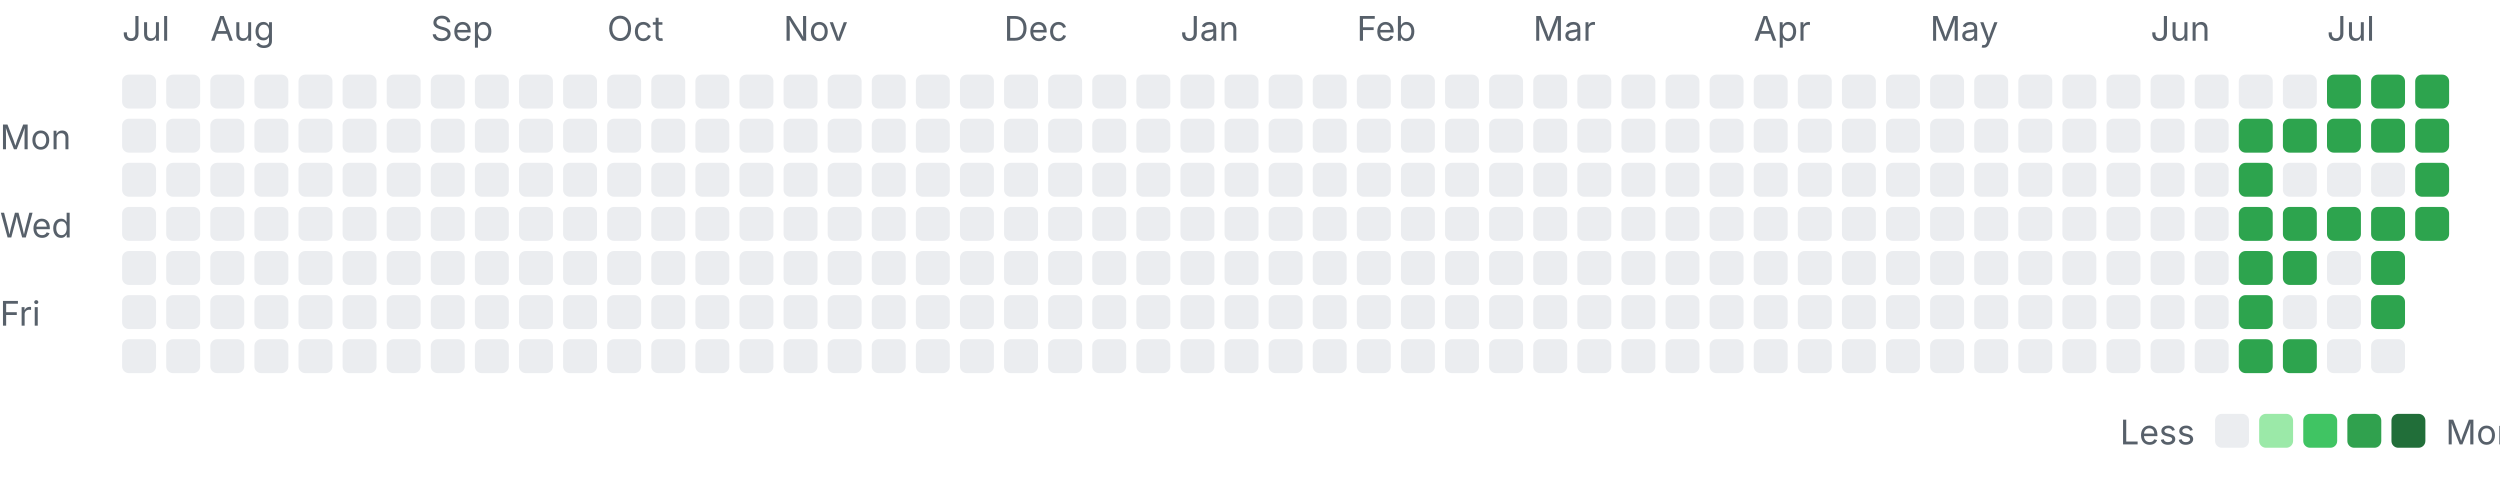
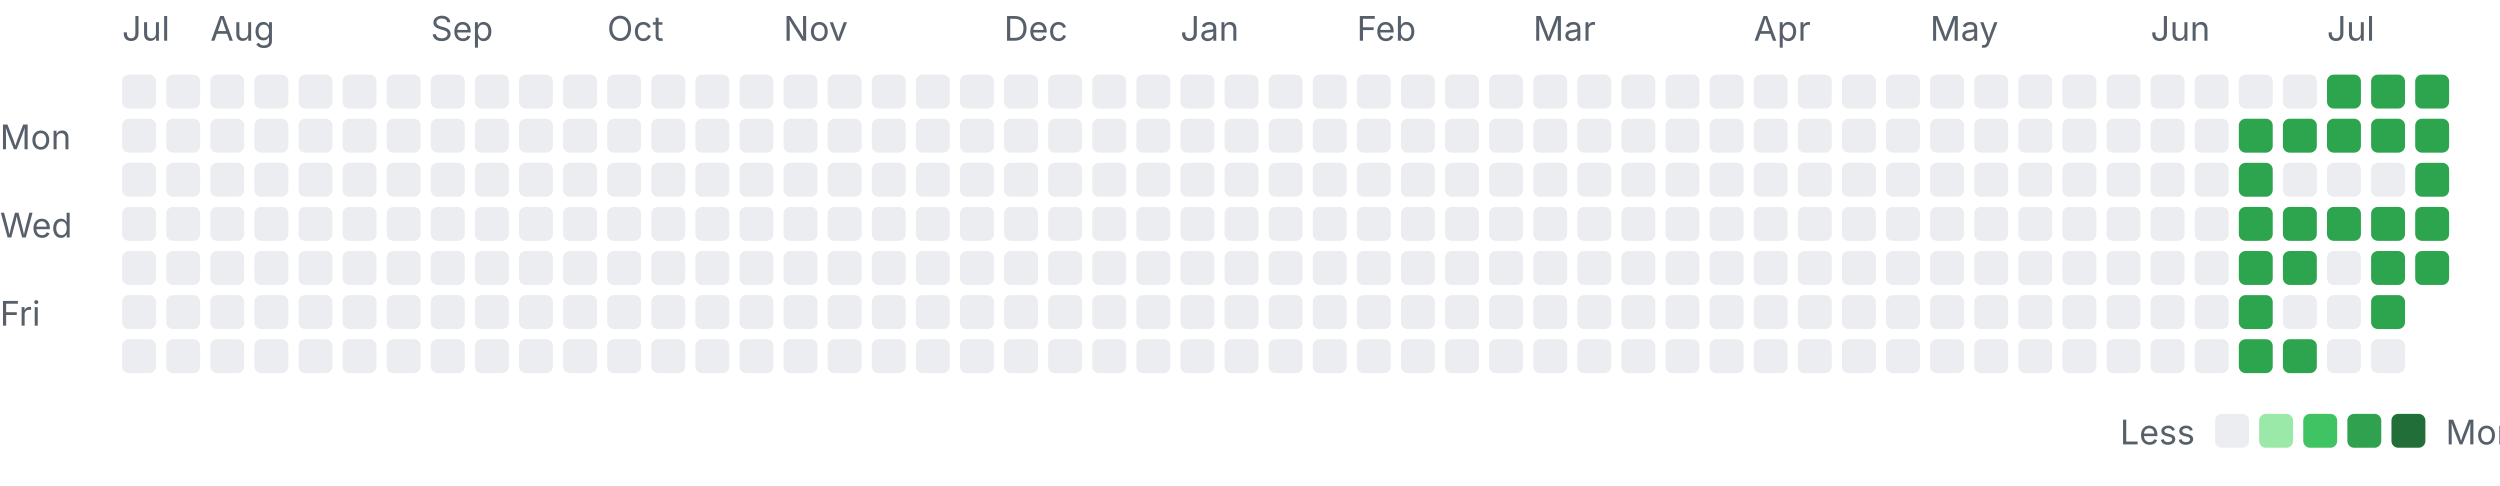
<svg xmlns="http://www.w3.org/2000/svg" viewBox="0 0 737 143" width="737" height="143" role="img" aria-label="Repository activity heatmap">
  <text x="36" y="12" font-size="10" fill="#57606a" font-family="-apple-system,BlinkMacSystemFont,Segoe UI,sans-serif">Jul</text>
  <text x="62" y="12" font-size="10" fill="#57606a" font-family="-apple-system,BlinkMacSystemFont,Segoe UI,sans-serif">Aug</text>
  <text x="127" y="12" font-size="10" fill="#57606a" font-family="-apple-system,BlinkMacSystemFont,Segoe UI,sans-serif">Sep</text>
  <text x="179" y="12" font-size="10" fill="#57606a" font-family="-apple-system,BlinkMacSystemFont,Segoe UI,sans-serif">Oct</text>
  <text x="231" y="12" font-size="10" fill="#57606a" font-family="-apple-system,BlinkMacSystemFont,Segoe UI,sans-serif">Nov</text>
  <text x="296" y="12" font-size="10" fill="#57606a" font-family="-apple-system,BlinkMacSystemFont,Segoe UI,sans-serif">Dec</text>
  <text x="348" y="12" font-size="10" fill="#57606a" font-family="-apple-system,BlinkMacSystemFont,Segoe UI,sans-serif">Jan</text>
  <text x="400" y="12" font-size="10" fill="#57606a" font-family="-apple-system,BlinkMacSystemFont,Segoe UI,sans-serif">Feb</text>
  <text x="452" y="12" font-size="10" fill="#57606a" font-family="-apple-system,BlinkMacSystemFont,Segoe UI,sans-serif">Mar</text>
  <text x="517" y="12" font-size="10" fill="#57606a" font-family="-apple-system,BlinkMacSystemFont,Segoe UI,sans-serif">Apr</text>
  <text x="569" y="12" font-size="10" fill="#57606a" font-family="-apple-system,BlinkMacSystemFont,Segoe UI,sans-serif">May</text>
  <text x="634" y="12" font-size="10" fill="#57606a" font-family="-apple-system,BlinkMacSystemFont,Segoe UI,sans-serif">Jun</text>
  <text x="686" y="12" font-size="10" fill="#57606a" font-family="-apple-system,BlinkMacSystemFont,Segoe UI,sans-serif">Jul</text>
  <text x="0" y="44" font-size="10" fill="#57606a" font-family="-apple-system,BlinkMacSystemFont,Segoe UI,sans-serif">Mon</text>
  <text x="0" y="70" font-size="10" fill="#57606a" font-family="-apple-system,BlinkMacSystemFont,Segoe UI,sans-serif">Wed</text>
  <text x="0" y="96" font-size="10" fill="#57606a" font-family="-apple-system,BlinkMacSystemFont,Segoe UI,sans-serif">Fri</text>
  <text x="625" y="131" font-size="10" fill="#57606a" font-family="-apple-system,BlinkMacSystemFont,Segoe UI,sans-serif">Less</text>
  <rect x="653" y="122" width="10" height="10" rx="2" fill="#ebedf0" />
  <rect x="666" y="122" width="10" height="10" rx="2" fill="#9be9a8" />
  <rect x="679" y="122" width="10" height="10" rx="2" fill="#40c463" />
  <rect x="692" y="122" width="10" height="10" rx="2" fill="#30a14e" />
  <rect x="705" y="122" width="10" height="10" rx="2" fill="#216e39" />
  <text x="721" y="131" font-size="10" fill="#57606a" font-family="-apple-system,BlinkMacSystemFont,Segoe UI,sans-serif">More</text>
  <rect x="36" y="22" width="10" height="10" rx="2" fill="#ebedf0" />
  <rect x="36" y="35" width="10" height="10" rx="2" fill="#ebedf0" />
  <rect x="36" y="48" width="10" height="10" rx="2" fill="#ebedf0" />
  <rect x="36" y="61" width="10" height="10" rx="2" fill="#ebedf0" />
  <rect x="36" y="74" width="10" height="10" rx="2" fill="#ebedf0" />
  <rect x="36" y="87" width="10" height="10" rx="2" fill="#ebedf0" />
  <rect x="36" y="100" width="10" height="10" rx="2" fill="#ebedf0" />
  <rect x="49" y="22" width="10" height="10" rx="2" fill="#ebedf0" />
  <rect x="49" y="35" width="10" height="10" rx="2" fill="#ebedf0" />
  <rect x="49" y="48" width="10" height="10" rx="2" fill="#ebedf0" />
  <rect x="49" y="61" width="10" height="10" rx="2" fill="#ebedf0" />
  <rect x="49" y="74" width="10" height="10" rx="2" fill="#ebedf0" />
  <rect x="49" y="87" width="10" height="10" rx="2" fill="#ebedf0" />
  <rect x="49" y="100" width="10" height="10" rx="2" fill="#ebedf0" />
  <rect x="62" y="22" width="10" height="10" rx="2" fill="#ebedf0" />
  <rect x="62" y="35" width="10" height="10" rx="2" fill="#ebedf0" />
  <rect x="62" y="48" width="10" height="10" rx="2" fill="#ebedf0" />
  <rect x="62" y="61" width="10" height="10" rx="2" fill="#ebedf0" />
  <rect x="62" y="74" width="10" height="10" rx="2" fill="#ebedf0" />
  <rect x="62" y="87" width="10" height="10" rx="2" fill="#ebedf0" />
  <rect x="62" y="100" width="10" height="10" rx="2" fill="#ebedf0" />
  <rect x="75" y="22" width="10" height="10" rx="2" fill="#ebedf0" />
  <rect x="75" y="35" width="10" height="10" rx="2" fill="#ebedf0" />
  <rect x="75" y="48" width="10" height="10" rx="2" fill="#ebedf0" />
  <rect x="75" y="61" width="10" height="10" rx="2" fill="#ebedf0" />
  <rect x="75" y="74" width="10" height="10" rx="2" fill="#ebedf0" />
  <rect x="75" y="87" width="10" height="10" rx="2" fill="#ebedf0" />
  <rect x="75" y="100" width="10" height="10" rx="2" fill="#ebedf0" />
  <rect x="88" y="22" width="10" height="10" rx="2" fill="#ebedf0" />
  <rect x="88" y="35" width="10" height="10" rx="2" fill="#ebedf0" />
  <rect x="88" y="48" width="10" height="10" rx="2" fill="#ebedf0" />
  <rect x="88" y="61" width="10" height="10" rx="2" fill="#ebedf0" />
  <rect x="88" y="74" width="10" height="10" rx="2" fill="#ebedf0" />
  <rect x="88" y="87" width="10" height="10" rx="2" fill="#ebedf0" />
  <rect x="88" y="100" width="10" height="10" rx="2" fill="#ebedf0" />
  <rect x="101" y="22" width="10" height="10" rx="2" fill="#ebedf0" />
  <rect x="101" y="35" width="10" height="10" rx="2" fill="#ebedf0" />
  <rect x="101" y="48" width="10" height="10" rx="2" fill="#ebedf0" />
  <rect x="101" y="61" width="10" height="10" rx="2" fill="#ebedf0" />
  <rect x="101" y="74" width="10" height="10" rx="2" fill="#ebedf0" />
  <rect x="101" y="87" width="10" height="10" rx="2" fill="#ebedf0" />
  <rect x="101" y="100" width="10" height="10" rx="2" fill="#ebedf0" />
  <rect x="114" y="22" width="10" height="10" rx="2" fill="#ebedf0" />
  <rect x="114" y="35" width="10" height="10" rx="2" fill="#ebedf0" />
  <rect x="114" y="48" width="10" height="10" rx="2" fill="#ebedf0" />
  <rect x="114" y="61" width="10" height="10" rx="2" fill="#ebedf0" />
  <rect x="114" y="74" width="10" height="10" rx="2" fill="#ebedf0" />
  <rect x="114" y="87" width="10" height="10" rx="2" fill="#ebedf0" />
  <rect x="114" y="100" width="10" height="10" rx="2" fill="#ebedf0" />
  <rect x="127" y="22" width="10" height="10" rx="2" fill="#ebedf0" />
  <rect x="127" y="35" width="10" height="10" rx="2" fill="#ebedf0" />
  <rect x="127" y="48" width="10" height="10" rx="2" fill="#ebedf0" />
  <rect x="127" y="61" width="10" height="10" rx="2" fill="#ebedf0" />
  <rect x="127" y="74" width="10" height="10" rx="2" fill="#ebedf0" />
  <rect x="127" y="87" width="10" height="10" rx="2" fill="#ebedf0" />
  <rect x="127" y="100" width="10" height="10" rx="2" fill="#ebedf0" />
  <rect x="140" y="22" width="10" height="10" rx="2" fill="#ebedf0" />
  <rect x="140" y="35" width="10" height="10" rx="2" fill="#ebedf0" />
  <rect x="140" y="48" width="10" height="10" rx="2" fill="#ebedf0" />
  <rect x="140" y="61" width="10" height="10" rx="2" fill="#ebedf0" />
  <rect x="140" y="74" width="10" height="10" rx="2" fill="#ebedf0" />
  <rect x="140" y="87" width="10" height="10" rx="2" fill="#ebedf0" />
  <rect x="140" y="100" width="10" height="10" rx="2" fill="#ebedf0" />
  <rect x="153" y="22" width="10" height="10" rx="2" fill="#ebedf0" />
  <rect x="153" y="35" width="10" height="10" rx="2" fill="#ebedf0" />
  <rect x="153" y="48" width="10" height="10" rx="2" fill="#ebedf0" />
  <rect x="153" y="61" width="10" height="10" rx="2" fill="#ebedf0" />
  <rect x="153" y="74" width="10" height="10" rx="2" fill="#ebedf0" />
  <rect x="153" y="87" width="10" height="10" rx="2" fill="#ebedf0" />
  <rect x="153" y="100" width="10" height="10" rx="2" fill="#ebedf0" />
  <rect x="166" y="22" width="10" height="10" rx="2" fill="#ebedf0" />
  <rect x="166" y="35" width="10" height="10" rx="2" fill="#ebedf0" />
  <rect x="166" y="48" width="10" height="10" rx="2" fill="#ebedf0" />
  <rect x="166" y="61" width="10" height="10" rx="2" fill="#ebedf0" />
  <rect x="166" y="74" width="10" height="10" rx="2" fill="#ebedf0" />
  <rect x="166" y="87" width="10" height="10" rx="2" fill="#ebedf0" />
  <rect x="166" y="100" width="10" height="10" rx="2" fill="#ebedf0" />
  <rect x="179" y="22" width="10" height="10" rx="2" fill="#ebedf0" />
  <rect x="179" y="35" width="10" height="10" rx="2" fill="#ebedf0" />
  <rect x="179" y="48" width="10" height="10" rx="2" fill="#ebedf0" />
  <rect x="179" y="61" width="10" height="10" rx="2" fill="#ebedf0" />
  <rect x="179" y="74" width="10" height="10" rx="2" fill="#ebedf0" />
  <rect x="179" y="87" width="10" height="10" rx="2" fill="#ebedf0" />
  <rect x="179" y="100" width="10" height="10" rx="2" fill="#ebedf0" />
  <rect x="192" y="22" width="10" height="10" rx="2" fill="#ebedf0" />
  <rect x="192" y="35" width="10" height="10" rx="2" fill="#ebedf0" />
  <rect x="192" y="48" width="10" height="10" rx="2" fill="#ebedf0" />
  <rect x="192" y="61" width="10" height="10" rx="2" fill="#ebedf0" />
  <rect x="192" y="74" width="10" height="10" rx="2" fill="#ebedf0" />
  <rect x="192" y="87" width="10" height="10" rx="2" fill="#ebedf0" />
  <rect x="192" y="100" width="10" height="10" rx="2" fill="#ebedf0" />
  <rect x="205" y="22" width="10" height="10" rx="2" fill="#ebedf0" />
  <rect x="205" y="35" width="10" height="10" rx="2" fill="#ebedf0" />
  <rect x="205" y="48" width="10" height="10" rx="2" fill="#ebedf0" />
  <rect x="205" y="61" width="10" height="10" rx="2" fill="#ebedf0" />
  <rect x="205" y="74" width="10" height="10" rx="2" fill="#ebedf0" />
  <rect x="205" y="87" width="10" height="10" rx="2" fill="#ebedf0" />
  <rect x="205" y="100" width="10" height="10" rx="2" fill="#ebedf0" />
  <rect x="218" y="22" width="10" height="10" rx="2" fill="#ebedf0" />
  <rect x="218" y="35" width="10" height="10" rx="2" fill="#ebedf0" />
  <rect x="218" y="48" width="10" height="10" rx="2" fill="#ebedf0" />
  <rect x="218" y="61" width="10" height="10" rx="2" fill="#ebedf0" />
  <rect x="218" y="74" width="10" height="10" rx="2" fill="#ebedf0" />
  <rect x="218" y="87" width="10" height="10" rx="2" fill="#ebedf0" />
  <rect x="218" y="100" width="10" height="10" rx="2" fill="#ebedf0" />
  <rect x="231" y="22" width="10" height="10" rx="2" fill="#ebedf0" />
  <rect x="231" y="35" width="10" height="10" rx="2" fill="#ebedf0" />
  <rect x="231" y="48" width="10" height="10" rx="2" fill="#ebedf0" />
  <rect x="231" y="61" width="10" height="10" rx="2" fill="#ebedf0" />
  <rect x="231" y="74" width="10" height="10" rx="2" fill="#ebedf0" />
  <rect x="231" y="87" width="10" height="10" rx="2" fill="#ebedf0" />
  <rect x="231" y="100" width="10" height="10" rx="2" fill="#ebedf0" />
  <rect x="244" y="22" width="10" height="10" rx="2" fill="#ebedf0" />
  <rect x="244" y="35" width="10" height="10" rx="2" fill="#ebedf0" />
  <rect x="244" y="48" width="10" height="10" rx="2" fill="#ebedf0" />
  <rect x="244" y="61" width="10" height="10" rx="2" fill="#ebedf0" />
  <rect x="244" y="74" width="10" height="10" rx="2" fill="#ebedf0" />
  <rect x="244" y="87" width="10" height="10" rx="2" fill="#ebedf0" />
  <rect x="244" y="100" width="10" height="10" rx="2" fill="#ebedf0" />
  <rect x="257" y="22" width="10" height="10" rx="2" fill="#ebedf0" />
  <rect x="257" y="35" width="10" height="10" rx="2" fill="#ebedf0" />
  <rect x="257" y="48" width="10" height="10" rx="2" fill="#ebedf0" />
  <rect x="257" y="61" width="10" height="10" rx="2" fill="#ebedf0" />
  <rect x="257" y="74" width="10" height="10" rx="2" fill="#ebedf0" />
  <rect x="257" y="87" width="10" height="10" rx="2" fill="#ebedf0" />
  <rect x="257" y="100" width="10" height="10" rx="2" fill="#ebedf0" />
  <rect x="270" y="22" width="10" height="10" rx="2" fill="#ebedf0" />
  <rect x="270" y="35" width="10" height="10" rx="2" fill="#ebedf0" />
  <rect x="270" y="48" width="10" height="10" rx="2" fill="#ebedf0" />
  <rect x="270" y="61" width="10" height="10" rx="2" fill="#ebedf0" />
  <rect x="270" y="74" width="10" height="10" rx="2" fill="#ebedf0" />
  <rect x="270" y="87" width="10" height="10" rx="2" fill="#ebedf0" />
  <rect x="270" y="100" width="10" height="10" rx="2" fill="#ebedf0" />
  <rect x="283" y="22" width="10" height="10" rx="2" fill="#ebedf0" />
  <rect x="283" y="35" width="10" height="10" rx="2" fill="#ebedf0" />
  <rect x="283" y="48" width="10" height="10" rx="2" fill="#ebedf0" />
  <rect x="283" y="61" width="10" height="10" rx="2" fill="#ebedf0" />
  <rect x="283" y="74" width="10" height="10" rx="2" fill="#ebedf0" />
  <rect x="283" y="87" width="10" height="10" rx="2" fill="#ebedf0" />
  <rect x="283" y="100" width="10" height="10" rx="2" fill="#ebedf0" />
  <rect x="296" y="22" width="10" height="10" rx="2" fill="#ebedf0" />
  <rect x="296" y="35" width="10" height="10" rx="2" fill="#ebedf0" />
  <rect x="296" y="48" width="10" height="10" rx="2" fill="#ebedf0" />
  <rect x="296" y="61" width="10" height="10" rx="2" fill="#ebedf0" />
  <rect x="296" y="74" width="10" height="10" rx="2" fill="#ebedf0" />
  <rect x="296" y="87" width="10" height="10" rx="2" fill="#ebedf0" />
  <rect x="296" y="100" width="10" height="10" rx="2" fill="#ebedf0" />
  <rect x="309" y="22" width="10" height="10" rx="2" fill="#ebedf0" />
  <rect x="309" y="35" width="10" height="10" rx="2" fill="#ebedf0" />
  <rect x="309" y="48" width="10" height="10" rx="2" fill="#ebedf0" />
  <rect x="309" y="61" width="10" height="10" rx="2" fill="#ebedf0" />
  <rect x="309" y="74" width="10" height="10" rx="2" fill="#ebedf0" />
  <rect x="309" y="87" width="10" height="10" rx="2" fill="#ebedf0" />
  <rect x="309" y="100" width="10" height="10" rx="2" fill="#ebedf0" />
  <rect x="322" y="22" width="10" height="10" rx="2" fill="#ebedf0" />
  <rect x="322" y="35" width="10" height="10" rx="2" fill="#ebedf0" />
  <rect x="322" y="48" width="10" height="10" rx="2" fill="#ebedf0" />
  <rect x="322" y="61" width="10" height="10" rx="2" fill="#ebedf0" />
  <rect x="322" y="74" width="10" height="10" rx="2" fill="#ebedf0" />
  <rect x="322" y="87" width="10" height="10" rx="2" fill="#ebedf0" />
  <rect x="322" y="100" width="10" height="10" rx="2" fill="#ebedf0" />
  <rect x="335" y="22" width="10" height="10" rx="2" fill="#ebedf0" />
  <rect x="335" y="35" width="10" height="10" rx="2" fill="#ebedf0" />
  <rect x="335" y="48" width="10" height="10" rx="2" fill="#ebedf0" />
  <rect x="335" y="61" width="10" height="10" rx="2" fill="#ebedf0" />
  <rect x="335" y="74" width="10" height="10" rx="2" fill="#ebedf0" />
  <rect x="335" y="87" width="10" height="10" rx="2" fill="#ebedf0" />
  <rect x="335" y="100" width="10" height="10" rx="2" fill="#ebedf0" />
  <rect x="348" y="22" width="10" height="10" rx="2" fill="#ebedf0" />
  <rect x="348" y="35" width="10" height="10" rx="2" fill="#ebedf0" />
  <rect x="348" y="48" width="10" height="10" rx="2" fill="#ebedf0" />
  <rect x="348" y="61" width="10" height="10" rx="2" fill="#ebedf0" />
  <rect x="348" y="74" width="10" height="10" rx="2" fill="#ebedf0" />
  <rect x="348" y="87" width="10" height="10" rx="2" fill="#ebedf0" />
  <rect x="348" y="100" width="10" height="10" rx="2" fill="#ebedf0" />
  <rect x="361" y="22" width="10" height="10" rx="2" fill="#ebedf0" />
  <rect x="361" y="35" width="10" height="10" rx="2" fill="#ebedf0" />
  <rect x="361" y="48" width="10" height="10" rx="2" fill="#ebedf0" />
  <rect x="361" y="61" width="10" height="10" rx="2" fill="#ebedf0" />
  <rect x="361" y="74" width="10" height="10" rx="2" fill="#ebedf0" />
  <rect x="361" y="87" width="10" height="10" rx="2" fill="#ebedf0" />
  <rect x="361" y="100" width="10" height="10" rx="2" fill="#ebedf0" />
  <rect x="374" y="22" width="10" height="10" rx="2" fill="#ebedf0" />
  <rect x="374" y="35" width="10" height="10" rx="2" fill="#ebedf0" />
  <rect x="374" y="48" width="10" height="10" rx="2" fill="#ebedf0" />
  <rect x="374" y="61" width="10" height="10" rx="2" fill="#ebedf0" />
  <rect x="374" y="74" width="10" height="10" rx="2" fill="#ebedf0" />
  <rect x="374" y="87" width="10" height="10" rx="2" fill="#ebedf0" />
  <rect x="374" y="100" width="10" height="10" rx="2" fill="#ebedf0" />
  <rect x="387" y="22" width="10" height="10" rx="2" fill="#ebedf0" />
  <rect x="387" y="35" width="10" height="10" rx="2" fill="#ebedf0" />
  <rect x="387" y="48" width="10" height="10" rx="2" fill="#ebedf0" />
  <rect x="387" y="61" width="10" height="10" rx="2" fill="#ebedf0" />
  <rect x="387" y="74" width="10" height="10" rx="2" fill="#ebedf0" />
  <rect x="387" y="87" width="10" height="10" rx="2" fill="#ebedf0" />
  <rect x="387" y="100" width="10" height="10" rx="2" fill="#ebedf0" />
  <rect x="400" y="22" width="10" height="10" rx="2" fill="#ebedf0" />
  <rect x="400" y="35" width="10" height="10" rx="2" fill="#ebedf0" />
  <rect x="400" y="48" width="10" height="10" rx="2" fill="#ebedf0" />
  <rect x="400" y="61" width="10" height="10" rx="2" fill="#ebedf0" />
  <rect x="400" y="74" width="10" height="10" rx="2" fill="#ebedf0" />
  <rect x="400" y="87" width="10" height="10" rx="2" fill="#ebedf0" />
  <rect x="400" y="100" width="10" height="10" rx="2" fill="#ebedf0" />
  <rect x="413" y="22" width="10" height="10" rx="2" fill="#ebedf0" />
  <rect x="413" y="35" width="10" height="10" rx="2" fill="#ebedf0" />
  <rect x="413" y="48" width="10" height="10" rx="2" fill="#ebedf0" />
  <rect x="413" y="61" width="10" height="10" rx="2" fill="#ebedf0" />
  <rect x="413" y="74" width="10" height="10" rx="2" fill="#ebedf0" />
  <rect x="413" y="87" width="10" height="10" rx="2" fill="#ebedf0" />
  <rect x="413" y="100" width="10" height="10" rx="2" fill="#ebedf0" />
  <rect x="426" y="22" width="10" height="10" rx="2" fill="#ebedf0" />
  <rect x="426" y="35" width="10" height="10" rx="2" fill="#ebedf0" />
  <rect x="426" y="48" width="10" height="10" rx="2" fill="#ebedf0" />
  <rect x="426" y="61" width="10" height="10" rx="2" fill="#ebedf0" />
  <rect x="426" y="74" width="10" height="10" rx="2" fill="#ebedf0" />
  <rect x="426" y="87" width="10" height="10" rx="2" fill="#ebedf0" />
  <rect x="426" y="100" width="10" height="10" rx="2" fill="#ebedf0" />
  <rect x="439" y="22" width="10" height="10" rx="2" fill="#ebedf0" />
  <rect x="439" y="35" width="10" height="10" rx="2" fill="#ebedf0" />
  <rect x="439" y="48" width="10" height="10" rx="2" fill="#ebedf0" />
  <rect x="439" y="61" width="10" height="10" rx="2" fill="#ebedf0" />
  <rect x="439" y="74" width="10" height="10" rx="2" fill="#ebedf0" />
  <rect x="439" y="87" width="10" height="10" rx="2" fill="#ebedf0" />
  <rect x="439" y="100" width="10" height="10" rx="2" fill="#ebedf0" />
  <rect x="452" y="22" width="10" height="10" rx="2" fill="#ebedf0" />
  <rect x="452" y="35" width="10" height="10" rx="2" fill="#ebedf0" />
  <rect x="452" y="48" width="10" height="10" rx="2" fill="#ebedf0" />
  <rect x="452" y="61" width="10" height="10" rx="2" fill="#ebedf0" />
  <rect x="452" y="74" width="10" height="10" rx="2" fill="#ebedf0" />
  <rect x="452" y="87" width="10" height="10" rx="2" fill="#ebedf0" />
  <rect x="452" y="100" width="10" height="10" rx="2" fill="#ebedf0" />
  <rect x="465" y="22" width="10" height="10" rx="2" fill="#ebedf0" />
  <rect x="465" y="35" width="10" height="10" rx="2" fill="#ebedf0" />
  <rect x="465" y="48" width="10" height="10" rx="2" fill="#ebedf0" />
  <rect x="465" y="61" width="10" height="10" rx="2" fill="#ebedf0" />
  <rect x="465" y="74" width="10" height="10" rx="2" fill="#ebedf0" />
  <rect x="465" y="87" width="10" height="10" rx="2" fill="#ebedf0" />
  <rect x="465" y="100" width="10" height="10" rx="2" fill="#ebedf0" />
  <rect x="478" y="22" width="10" height="10" rx="2" fill="#ebedf0" />
  <rect x="478" y="35" width="10" height="10" rx="2" fill="#ebedf0" />
  <rect x="478" y="48" width="10" height="10" rx="2" fill="#ebedf0" />
  <rect x="478" y="61" width="10" height="10" rx="2" fill="#ebedf0" />
  <rect x="478" y="74" width="10" height="10" rx="2" fill="#ebedf0" />
  <rect x="478" y="87" width="10" height="10" rx="2" fill="#ebedf0" />
  <rect x="478" y="100" width="10" height="10" rx="2" fill="#ebedf0" />
  <rect x="491" y="22" width="10" height="10" rx="2" fill="#ebedf0" />
  <rect x="491" y="35" width="10" height="10" rx="2" fill="#ebedf0" />
  <rect x="491" y="48" width="10" height="10" rx="2" fill="#ebedf0" />
  <rect x="491" y="61" width="10" height="10" rx="2" fill="#ebedf0" />
  <rect x="491" y="74" width="10" height="10" rx="2" fill="#ebedf0" />
  <rect x="491" y="87" width="10" height="10" rx="2" fill="#ebedf0" />
  <rect x="491" y="100" width="10" height="10" rx="2" fill="#ebedf0" />
  <rect x="504" y="22" width="10" height="10" rx="2" fill="#ebedf0" />
  <rect x="504" y="35" width="10" height="10" rx="2" fill="#ebedf0" />
  <rect x="504" y="48" width="10" height="10" rx="2" fill="#ebedf0" />
  <rect x="504" y="61" width="10" height="10" rx="2" fill="#ebedf0" />
  <rect x="504" y="74" width="10" height="10" rx="2" fill="#ebedf0" />
  <rect x="504" y="87" width="10" height="10" rx="2" fill="#ebedf0" />
  <rect x="504" y="100" width="10" height="10" rx="2" fill="#ebedf0" />
  <rect x="517" y="22" width="10" height="10" rx="2" fill="#ebedf0" />
  <rect x="517" y="35" width="10" height="10" rx="2" fill="#ebedf0" />
  <rect x="517" y="48" width="10" height="10" rx="2" fill="#ebedf0" />
  <rect x="517" y="61" width="10" height="10" rx="2" fill="#ebedf0" />
  <rect x="517" y="74" width="10" height="10" rx="2" fill="#ebedf0" />
  <rect x="517" y="87" width="10" height="10" rx="2" fill="#ebedf0" />
  <rect x="517" y="100" width="10" height="10" rx="2" fill="#ebedf0" />
  <rect x="530" y="22" width="10" height="10" rx="2" fill="#ebedf0" />
  <rect x="530" y="35" width="10" height="10" rx="2" fill="#ebedf0" />
  <rect x="530" y="48" width="10" height="10" rx="2" fill="#ebedf0" />
  <rect x="530" y="61" width="10" height="10" rx="2" fill="#ebedf0" />
  <rect x="530" y="74" width="10" height="10" rx="2" fill="#ebedf0" />
  <rect x="530" y="87" width="10" height="10" rx="2" fill="#ebedf0" />
  <rect x="530" y="100" width="10" height="10" rx="2" fill="#ebedf0" />
  <rect x="543" y="22" width="10" height="10" rx="2" fill="#ebedf0" />
  <rect x="543" y="35" width="10" height="10" rx="2" fill="#ebedf0" />
  <rect x="543" y="48" width="10" height="10" rx="2" fill="#ebedf0" />
  <rect x="543" y="61" width="10" height="10" rx="2" fill="#ebedf0" />
  <rect x="543" y="74" width="10" height="10" rx="2" fill="#ebedf0" />
  <rect x="543" y="87" width="10" height="10" rx="2" fill="#ebedf0" />
  <rect x="543" y="100" width="10" height="10" rx="2" fill="#ebedf0" />
  <rect x="556" y="22" width="10" height="10" rx="2" fill="#ebedf0" />
  <rect x="556" y="35" width="10" height="10" rx="2" fill="#ebedf0" />
  <rect x="556" y="48" width="10" height="10" rx="2" fill="#ebedf0" />
  <rect x="556" y="61" width="10" height="10" rx="2" fill="#ebedf0" />
  <rect x="556" y="74" width="10" height="10" rx="2" fill="#ebedf0" />
  <rect x="556" y="87" width="10" height="10" rx="2" fill="#ebedf0" />
  <rect x="556" y="100" width="10" height="10" rx="2" fill="#ebedf0" />
  <rect x="569" y="22" width="10" height="10" rx="2" fill="#ebedf0" />
  <rect x="569" y="35" width="10" height="10" rx="2" fill="#ebedf0" />
  <rect x="569" y="48" width="10" height="10" rx="2" fill="#ebedf0" />
  <rect x="569" y="61" width="10" height="10" rx="2" fill="#ebedf0" />
  <rect x="569" y="74" width="10" height="10" rx="2" fill="#ebedf0" />
  <rect x="569" y="87" width="10" height="10" rx="2" fill="#ebedf0" />
  <rect x="569" y="100" width="10" height="10" rx="2" fill="#ebedf0" />
  <rect x="582" y="22" width="10" height="10" rx="2" fill="#ebedf0" />
  <rect x="582" y="35" width="10" height="10" rx="2" fill="#ebedf0" />
  <rect x="582" y="48" width="10" height="10" rx="2" fill="#ebedf0" />
  <rect x="582" y="61" width="10" height="10" rx="2" fill="#ebedf0" />
  <rect x="582" y="74" width="10" height="10" rx="2" fill="#ebedf0" />
  <rect x="582" y="87" width="10" height="10" rx="2" fill="#ebedf0" />
  <rect x="582" y="100" width="10" height="10" rx="2" fill="#ebedf0" />
  <rect x="595" y="22" width="10" height="10" rx="2" fill="#ebedf0" />
  <rect x="595" y="35" width="10" height="10" rx="2" fill="#ebedf0" />
  <rect x="595" y="48" width="10" height="10" rx="2" fill="#ebedf0" />
  <rect x="595" y="61" width="10" height="10" rx="2" fill="#ebedf0" />
  <rect x="595" y="74" width="10" height="10" rx="2" fill="#ebedf0" />
  <rect x="595" y="87" width="10" height="10" rx="2" fill="#ebedf0" />
  <rect x="595" y="100" width="10" height="10" rx="2" fill="#ebedf0" />
  <rect x="608" y="22" width="10" height="10" rx="2" fill="#ebedf0" />
  <rect x="608" y="35" width="10" height="10" rx="2" fill="#ebedf0" />
  <rect x="608" y="48" width="10" height="10" rx="2" fill="#ebedf0" />
  <rect x="608" y="61" width="10" height="10" rx="2" fill="#ebedf0" />
  <rect x="608" y="74" width="10" height="10" rx="2" fill="#ebedf0" />
  <rect x="608" y="87" width="10" height="10" rx="2" fill="#ebedf0" />
  <rect x="608" y="100" width="10" height="10" rx="2" fill="#ebedf0" />
  <rect x="621" y="22" width="10" height="10" rx="2" fill="#ebedf0" />
  <rect x="621" y="35" width="10" height="10" rx="2" fill="#ebedf0" />
  <rect x="621" y="48" width="10" height="10" rx="2" fill="#ebedf0" />
  <rect x="621" y="61" width="10" height="10" rx="2" fill="#ebedf0" />
  <rect x="621" y="74" width="10" height="10" rx="2" fill="#ebedf0" />
  <rect x="621" y="87" width="10" height="10" rx="2" fill="#ebedf0" />
  <rect x="621" y="100" width="10" height="10" rx="2" fill="#ebedf0" />
  <rect x="634" y="22" width="10" height="10" rx="2" fill="#ebedf0" />
  <rect x="634" y="35" width="10" height="10" rx="2" fill="#ebedf0" />
  <rect x="634" y="48" width="10" height="10" rx="2" fill="#ebedf0" />
  <rect x="634" y="61" width="10" height="10" rx="2" fill="#ebedf0" />
  <rect x="634" y="74" width="10" height="10" rx="2" fill="#ebedf0" />
  <rect x="634" y="87" width="10" height="10" rx="2" fill="#ebedf0" />
  <rect x="634" y="100" width="10" height="10" rx="2" fill="#ebedf0" />
  <rect x="647" y="22" width="10" height="10" rx="2" fill="#ebedf0" />
  <rect x="647" y="35" width="10" height="10" rx="2" fill="#ebedf0" />
  <rect x="647" y="48" width="10" height="10" rx="2" fill="#ebedf0" />
  <rect x="647" y="61" width="10" height="10" rx="2" fill="#ebedf0" />
  <rect x="647" y="74" width="10" height="10" rx="2" fill="#ebedf0" />
  <rect x="647" y="87" width="10" height="10" rx="2" fill="#ebedf0" />
  <rect x="647" y="100" width="10" height="10" rx="2" fill="#ebedf0" />
  <rect x="660" y="22" width="10" height="10" rx="2" fill="#ebedf0" />
  <rect x="660" y="35" width="10" height="10" rx="2" fill="#2da44e" />
  <rect x="660" y="48" width="10" height="10" rx="2" fill="#2da44e" />
  <rect x="660" y="61" width="10" height="10" rx="2" fill="#2da44e" />
  <rect x="660" y="74" width="10" height="10" rx="2" fill="#2da44e" />
  <rect x="660" y="87" width="10" height="10" rx="2" fill="#2da44e" />
  <rect x="660" y="100" width="10" height="10" rx="2" fill="#2da44e" />
  <rect x="673" y="22" width="10" height="10" rx="2" fill="#ebedf0" />
  <rect x="673" y="35" width="10" height="10" rx="2" fill="#2da44e" />
  <rect x="673" y="48" width="10" height="10" rx="2" fill="#ebedf0" />
  <rect x="673" y="61" width="10" height="10" rx="2" fill="#2da44e" />
  <rect x="673" y="74" width="10" height="10" rx="2" fill="#2da44e" />
  <rect x="673" y="87" width="10" height="10" rx="2" fill="#ebedf0" />
  <rect x="673" y="100" width="10" height="10" rx="2" fill="#2da44e" />
  <rect x="686" y="22" width="10" height="10" rx="2" fill="#2da44e" />
  <rect x="686" y="35" width="10" height="10" rx="2" fill="#2da44e" />
  <rect x="686" y="48" width="10" height="10" rx="2" fill="#ebedf0" />
  <rect x="686" y="61" width="10" height="10" rx="2" fill="#2da44e" />
  <rect x="686" y="74" width="10" height="10" rx="2" fill="#ebedf0" />
  <rect x="686" y="87" width="10" height="10" rx="2" fill="#ebedf0" />
  <rect x="686" y="100" width="10" height="10" rx="2" fill="#ebedf0" />
  <rect x="699" y="22" width="10" height="10" rx="2" fill="#2da44e" />
  <rect x="699" y="35" width="10" height="10" rx="2" fill="#2da44e" />
  <rect x="699" y="48" width="10" height="10" rx="2" fill="#ebedf0" />
  <rect x="699" y="61" width="10" height="10" rx="2" fill="#2da44e" />
  <rect x="699" y="74" width="10" height="10" rx="2" fill="#2da44e" />
  <rect x="699" y="87" width="10" height="10" rx="2" fill="#2da44e" />
  <rect x="699" y="100" width="10" height="10" rx="2" fill="#ebedf0" />
  <rect x="712" y="22" width="10" height="10" rx="2" fill="#2da44e" />
  <rect x="712" y="35" width="10" height="10" rx="2" fill="#2da44e" />
  <rect x="712" y="48" width="10" height="10" rx="2" fill="#2da44e" />
  <rect x="712" y="61" width="10" height="10" rx="2" fill="#2da44e" />
+   <rect x="712" y="74" width="10" height="10" rx="2" fill="#2da44e" />
</svg>
